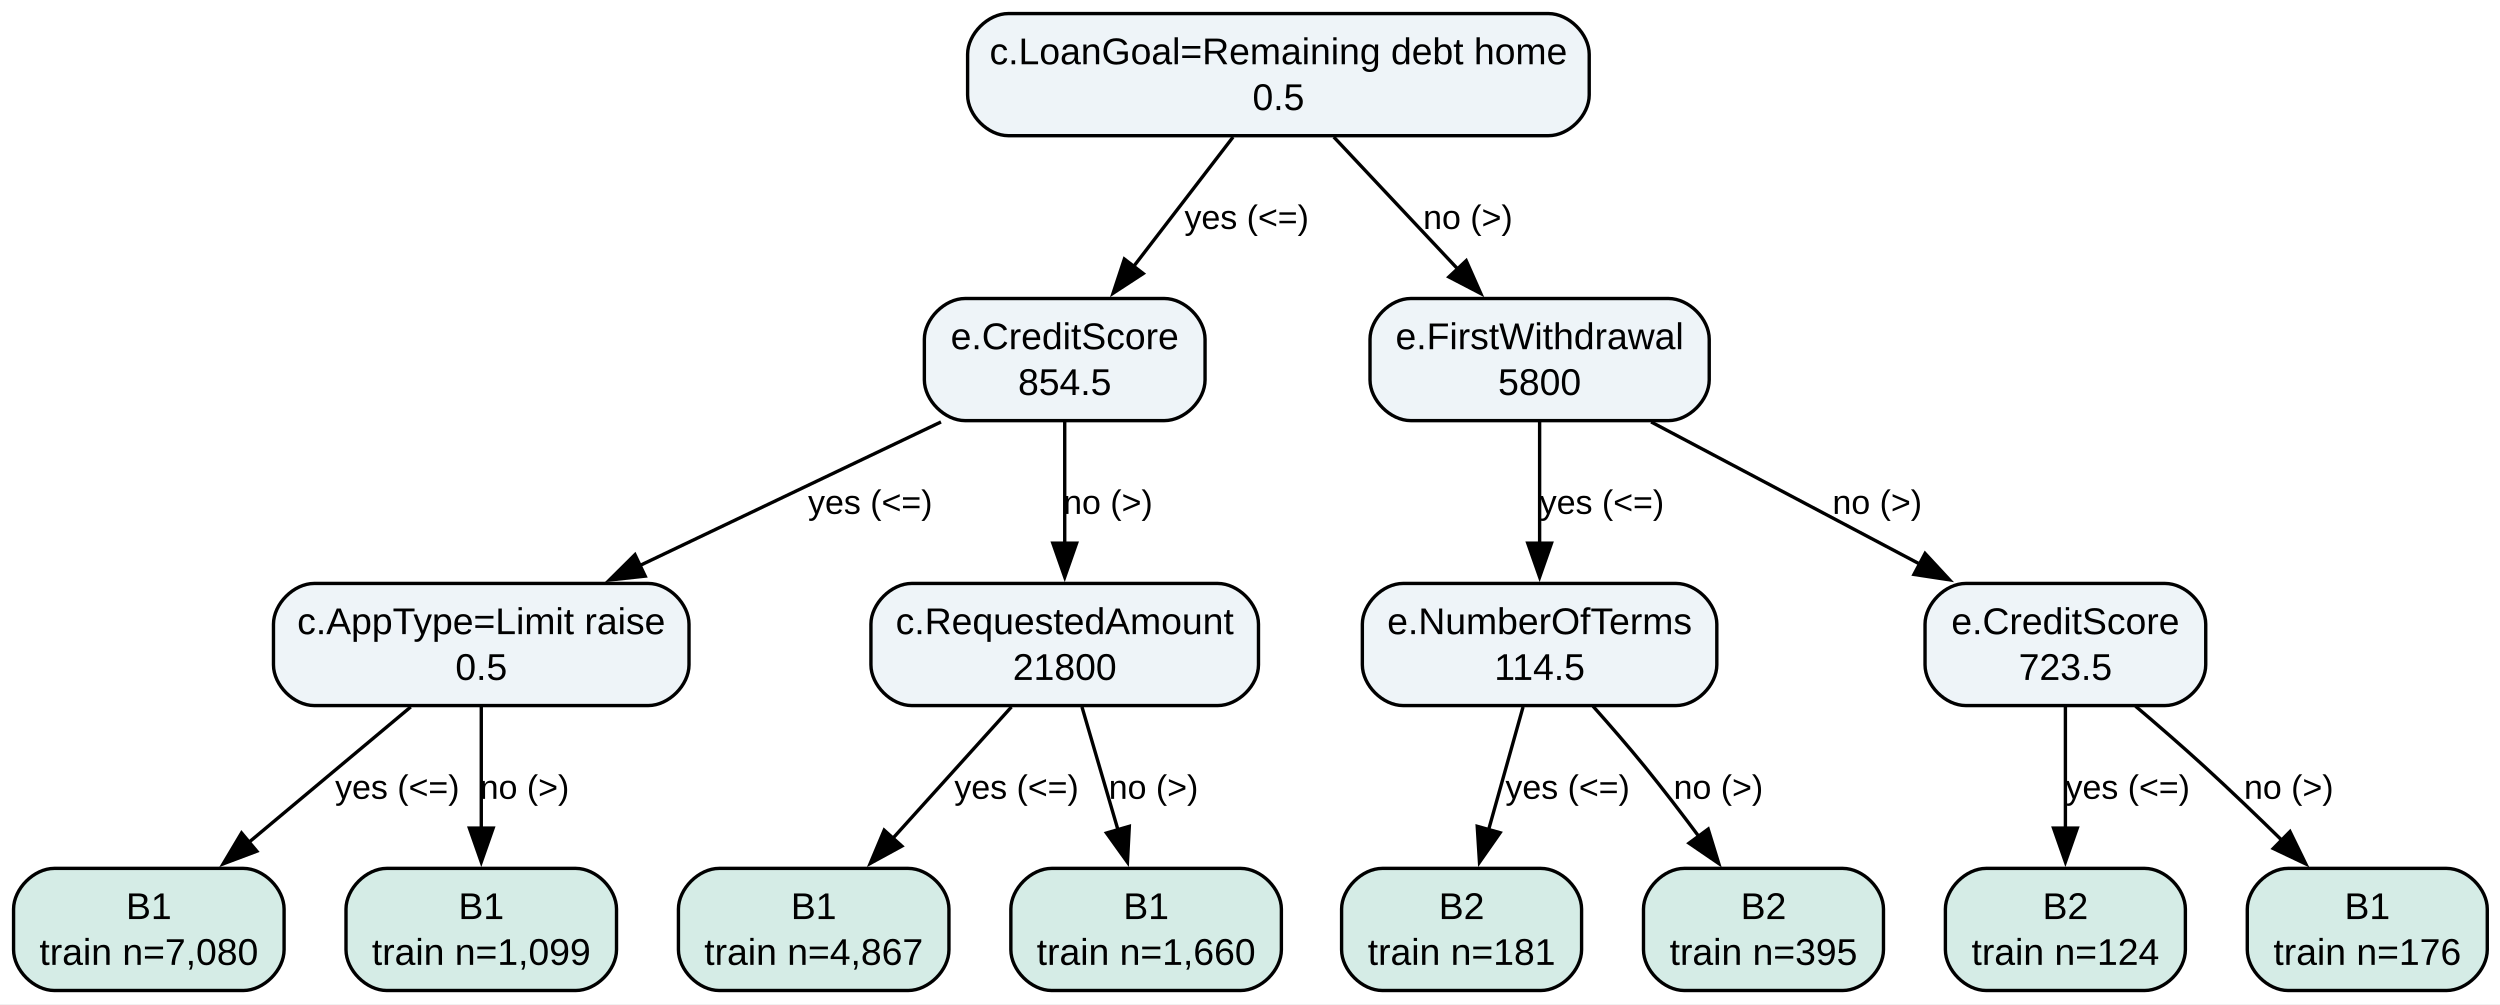
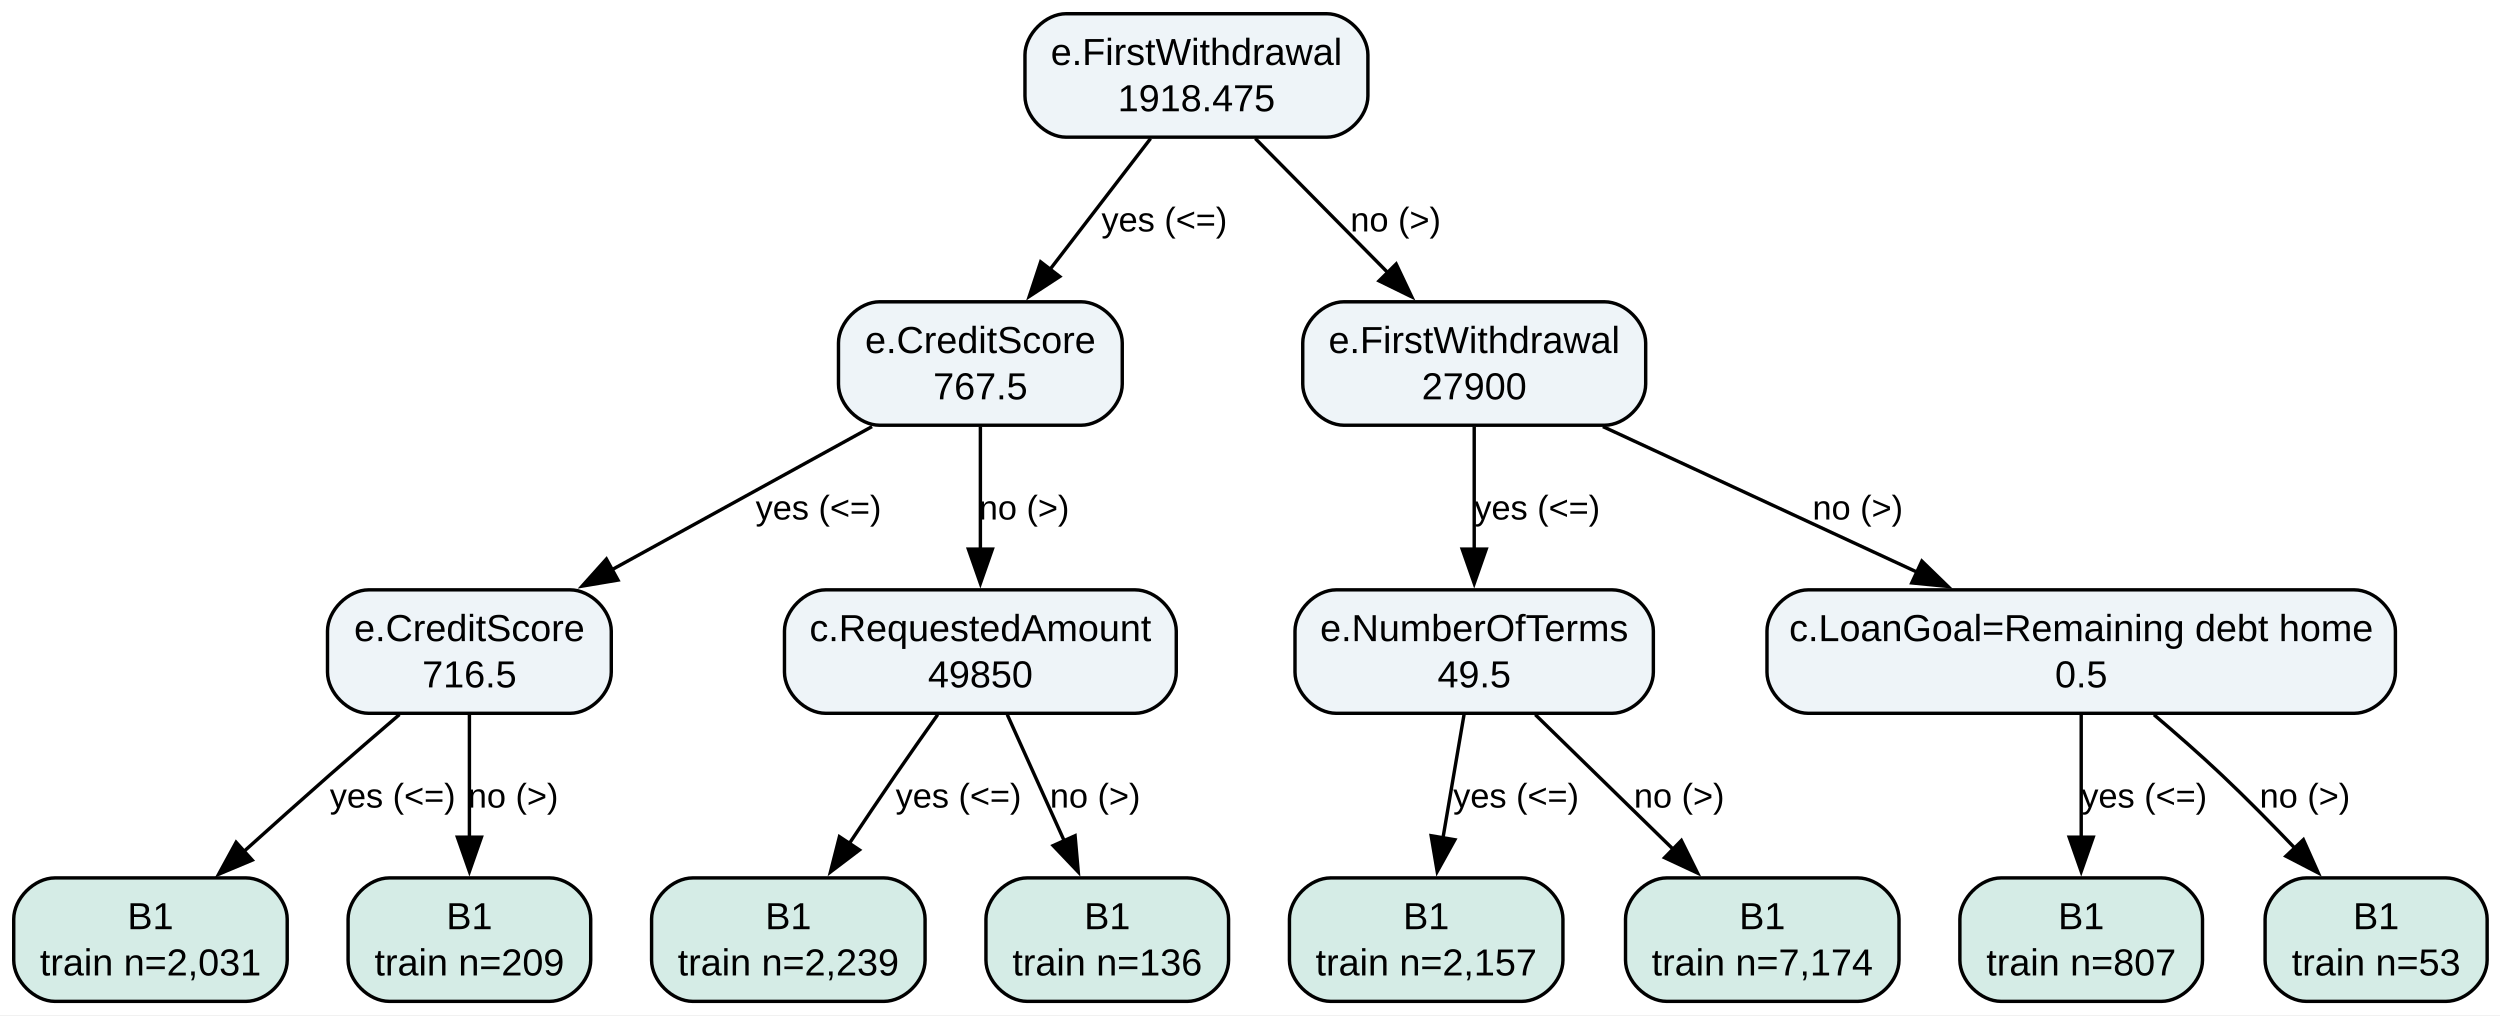
- <svg xmlns="http://www.w3.org/2000/svg" width="737pt" height="296pt" viewBox="0.00 0.00 737.00 296.00">
+ <svg xmlns="http://www.w3.org/2000/svg" width="729pt" height="296pt" viewBox="0.00 0.00 729.00 296.00">
  <g id="graph0" class="graph" transform="scale(1 1) rotate(0) translate(4 292)">
-     <polygon fill="white" stroke="none" points="-4,4 -4,-292 733.25,-292 733.25,4 -4,4" />
+     <polygon fill="white" stroke="none" points="-4,4 -4,-292 725.25,-292 725.25,4 -4,4" />
    <g id="node1" class="node">
-       <path fill="#eef4f8" stroke="black" d="M452.5,-288C452.5,-288 293.25,-288 293.25,-288 287.25,-288 281.25,-282 281.25,-276 281.25,-276 281.25,-264 281.25,-264 281.25,-258 287.25,-252 293.25,-252 293.25,-252 452.5,-252 452.5,-252 458.5,-252 464.5,-258 464.5,-264 464.5,-264 464.5,-276 464.5,-276 464.5,-282 458.5,-288 452.5,-288" />
-       <text xml:space="preserve" text-anchor="middle" x="372.88" y="-273.05" font-family="Arial" font-size="11.00">c.LoanGoal=Remaining debt home</text>
-       <text xml:space="preserve" text-anchor="middle" x="372.88" y="-259.55" font-family="Arial" font-size="11.00">0.5</text>
+       <path fill="#eef4f8" stroke="black" d="M382.88,-288C382.88,-288 306.88,-288 306.88,-288 300.88,-288 294.88,-282 294.88,-276 294.88,-276 294.88,-264 294.88,-264 294.88,-258 300.88,-252 306.88,-252 306.88,-252 382.88,-252 382.88,-252 388.88,-252 394.88,-258 394.88,-264 394.88,-264 394.88,-276 394.88,-276 394.88,-282 388.88,-288 382.88,-288" />
+       <text xml:space="preserve" text-anchor="middle" x="344.88" y="-273.05" font-family="Arial" font-size="11.00">e.FirstWithdrawal</text>
+       <text xml:space="preserve" text-anchor="middle" x="344.88" y="-259.55" font-family="Arial" font-size="11.00">1918.475</text>
    </g>
    <g id="node2" class="node">
-       <path fill="#eef4f8" stroke="black" d="M339.25,-204C339.25,-204 280.5,-204 280.5,-204 274.5,-204 268.5,-198 268.5,-192 268.5,-192 268.5,-180 268.5,-180 268.5,-174 274.5,-168 280.5,-168 280.5,-168 339.25,-168 339.25,-168 345.25,-168 351.25,-174 351.25,-180 351.25,-180 351.25,-192 351.25,-192 351.25,-198 345.25,-204 339.25,-204" />
-       <text xml:space="preserve" text-anchor="middle" x="309.88" y="-189.05" font-family="Arial" font-size="11.00">e.CreditScore</text>
-       <text xml:space="preserve" text-anchor="middle" x="309.88" y="-175.55" font-family="Arial" font-size="11.00">854.5</text>
+       <path fill="#eef4f8" stroke="black" d="M311.25,-204C311.25,-204 252.5,-204 252.5,-204 246.5,-204 240.5,-198 240.5,-192 240.5,-192 240.5,-180 240.5,-180 240.5,-174 246.5,-168 252.5,-168 252.5,-168 311.25,-168 311.25,-168 317.25,-168 323.25,-174 323.25,-180 323.25,-180 323.25,-192 323.25,-192 323.25,-198 317.25,-204 311.25,-204" />
+       <text xml:space="preserve" text-anchor="middle" x="281.88" y="-189.05" font-family="Arial" font-size="11.00">e.CreditScore</text>
+       <text xml:space="preserve" text-anchor="middle" x="281.88" y="-175.55" font-family="Arial" font-size="11.00">767.5</text>
    </g>
    <g id="edge1" class="edge">
-       <path fill="none" stroke="black" d="M359.51,-251.61C350.99,-240.52 339.79,-225.94 330.18,-213.43" />
-       <polygon fill="black" stroke="black" points="333.01,-211.36 324.14,-205.57 327.46,-215.63 333.01,-211.36" />
-       <text xml:space="preserve" text-anchor="middle" x="363.52" y="-224.5" font-family="Arial" font-size="10.00">yes (&lt;=)</text>
+       <path fill="none" stroke="black" d="M331.51,-251.61C322.99,-240.52 311.79,-225.94 302.18,-213.43" />
+       <polygon fill="black" stroke="black" points="305.01,-211.36 296.14,-205.57 299.46,-215.63 305.01,-211.36" />
+       <text xml:space="preserve" text-anchor="middle" x="335.52" y="-224.5" font-family="Arial" font-size="10.00">yes (&lt;=)</text>
    </g>
    <g id="node9" class="node">
-       <path fill="#eef4f8" stroke="black" d="M487.88,-204C487.88,-204 411.88,-204 411.88,-204 405.88,-204 399.88,-198 399.88,-192 399.88,-192 399.88,-180 399.88,-180 399.88,-174 405.88,-168 411.88,-168 411.88,-168 487.88,-168 487.88,-168 493.88,-168 499.88,-174 499.88,-180 499.88,-180 499.88,-192 499.88,-192 499.88,-198 493.88,-204 487.88,-204" />
-       <text xml:space="preserve" text-anchor="middle" x="449.88" y="-189.05" font-family="Arial" font-size="11.00">e.FirstWithdrawal</text>
-       <text xml:space="preserve" text-anchor="middle" x="449.88" y="-175.55" font-family="Arial" font-size="11.00">5800</text>
+       <path fill="#eef4f8" stroke="black" d="M463.88,-204C463.88,-204 387.88,-204 387.88,-204 381.88,-204 375.88,-198 375.88,-192 375.88,-192 375.88,-180 375.88,-180 375.88,-174 381.88,-168 387.88,-168 387.88,-168 463.88,-168 463.88,-168 469.88,-168 475.88,-174 475.88,-180 475.88,-180 475.88,-192 475.88,-192 475.88,-198 469.88,-204 463.88,-204" />
+       <text xml:space="preserve" text-anchor="middle" x="425.88" y="-189.05" font-family="Arial" font-size="11.00">e.FirstWithdrawal</text>
+       <text xml:space="preserve" text-anchor="middle" x="425.88" y="-175.55" font-family="Arial" font-size="11.00">27900</text>
    </g>
    <g id="edge8" class="edge">
-       <path fill="none" stroke="black" d="M389.2,-251.61C399.82,-240.3 413.85,-225.36 425.74,-212.7" />
-       <polygon fill="black" stroke="black" points="428.24,-215.15 432.53,-205.47 423.14,-210.36 428.24,-215.15" />
-       <text xml:space="preserve" text-anchor="middle" x="428.74" y="-224.5" font-family="Arial" font-size="10.00">no (&gt;)</text>
+       <path fill="none" stroke="black" d="M362.05,-251.61C373.33,-240.19 388.26,-225.08 400.85,-212.33" />
+       <polygon fill="black" stroke="black" points="403.12,-215.02 407.66,-205.44 398.14,-210.1 403.12,-215.02" />
+       <text xml:space="preserve" text-anchor="middle" x="402.97" y="-224.5" font-family="Arial" font-size="10.00">no (&gt;)</text>
    </g>
    <g id="node3" class="node">
-       <path fill="#eef4f8" stroke="black" d="M187.12,-120C187.12,-120 88.62,-120 88.62,-120 82.62,-120 76.62,-114 76.62,-108 76.62,-108 76.62,-96 76.62,-96 76.62,-90 82.62,-84 88.62,-84 88.62,-84 187.12,-84 187.12,-84 193.12,-84 199.12,-90 199.12,-96 199.12,-96 199.12,-108 199.12,-108 199.12,-114 193.12,-120 187.12,-120" />
-       <text xml:space="preserve" text-anchor="middle" x="137.88" y="-105.05" font-family="Arial" font-size="11.00">c.AppType=Limit raise</text>
-       <text xml:space="preserve" text-anchor="middle" x="137.88" y="-91.55" font-family="Arial" font-size="11.00">0.5</text>
+       <path fill="#eef4f8" stroke="black" d="M162.25,-120C162.25,-120 103.5,-120 103.5,-120 97.5,-120 91.5,-114 91.5,-108 91.5,-108 91.5,-96 91.5,-96 91.5,-90 97.5,-84 103.5,-84 103.5,-84 162.25,-84 162.25,-84 168.25,-84 174.25,-90 174.25,-96 174.25,-96 174.25,-108 174.25,-108 174.25,-114 168.25,-120 162.25,-120" />
+       <text xml:space="preserve" text-anchor="middle" x="132.88" y="-105.05" font-family="Arial" font-size="11.00">e.CreditScore</text>
+       <text xml:space="preserve" text-anchor="middle" x="132.88" y="-91.55" font-family="Arial" font-size="11.00">716.5</text>
    </g>
    <g id="edge2" class="edge">
-       <path fill="none" stroke="black" d="M273.4,-167.61C247.52,-155.27 212.56,-138.6 184.63,-125.29" />
-       <polygon fill="black" stroke="black" points="186.2,-122.16 175.67,-121.02 183.19,-128.48 186.2,-122.16" />
-       <text xml:space="preserve" text-anchor="middle" x="252.55" y="-140.5" font-family="Arial" font-size="10.00">yes (&lt;=)</text>
+       <path fill="none" stroke="black" d="M250.28,-167.61C228.15,-155.43 198.37,-139.04 174.34,-125.82" />
+       <polygon fill="black" stroke="black" points="176.2,-122.85 165.75,-121.09 172.83,-128.98 176.2,-122.85" />
+       <text xml:space="preserve" text-anchor="middle" x="234.67" y="-140.5" font-family="Arial" font-size="10.00">yes (&lt;=)</text>
    </g>
    <g id="node6" class="node">
-       <path fill="#eef4f8" stroke="black" d="M355,-120C355,-120 264.75,-120 264.75,-120 258.75,-120 252.75,-114 252.75,-108 252.75,-108 252.75,-96 252.75,-96 252.75,-90 258.75,-84 264.75,-84 264.75,-84 355,-84 355,-84 361,-84 367,-90 367,-96 367,-96 367,-108 367,-108 367,-114 361,-120 355,-120" />
-       <text xml:space="preserve" text-anchor="middle" x="309.88" y="-105.05" font-family="Arial" font-size="11.00">c.RequestedAmount</text>
-       <text xml:space="preserve" text-anchor="middle" x="309.88" y="-91.55" font-family="Arial" font-size="11.00">21800</text>
+       <path fill="#eef4f8" stroke="black" d="M327,-120C327,-120 236.75,-120 236.75,-120 230.75,-120 224.75,-114 224.75,-108 224.75,-108 224.75,-96 224.75,-96 224.75,-90 230.75,-84 236.75,-84 236.75,-84 327,-84 327,-84 333,-84 339,-90 339,-96 339,-96 339,-108 339,-108 339,-114 333,-120 327,-120" />
+       <text xml:space="preserve" text-anchor="middle" x="281.88" y="-105.05" font-family="Arial" font-size="11.00">c.RequestedAmount</text>
+       <text xml:space="preserve" text-anchor="middle" x="281.88" y="-91.55" font-family="Arial" font-size="11.00">49850</text>
    </g>
    <g id="edge5" class="edge">
-       <path fill="none" stroke="black" d="M309.88,-167.61C309.88,-157.17 309.88,-143.64 309.88,-131.66" />
-       <polygon fill="black" stroke="black" points="313.38,-131.88 309.88,-121.88 306.38,-131.88 313.38,-131.88" />
-       <text xml:space="preserve" text-anchor="middle" x="322.62" y="-140.5" font-family="Arial" font-size="10.00">no (&gt;)</text>
+       <path fill="none" stroke="black" d="M281.88,-167.61C281.88,-157.17 281.88,-143.64 281.88,-131.66" />
+       <polygon fill="black" stroke="black" points="285.38,-131.88 281.88,-121.88 278.38,-131.88 285.38,-131.88" />
+       <text xml:space="preserve" text-anchor="middle" x="294.62" y="-140.5" font-family="Arial" font-size="10.00">no (&gt;)</text>
    </g>
    <g id="node4" class="node">
      <path fill="#d5ece6" stroke="black" d="M67.75,-36C67.75,-36 12,-36 12,-36 6,-36 0,-30 0,-24 0,-24 0,-12 0,-12 0,-6 6,0 12,0 12,0 67.75,0 67.75,0 73.75,0 79.75,-6 79.75,-12 79.75,-12 79.75,-24 79.75,-24 79.75,-30 73.75,-36 67.75,-36" />
      <text xml:space="preserve" text-anchor="middle" x="39.88" y="-21.05" font-family="Arial" font-size="11.00">B1</text>
-       <text xml:space="preserve" text-anchor="middle" x="39.88" y="-7.55" font-family="Arial" font-size="11.00">train n=7,080</text>
+       <text xml:space="preserve" text-anchor="middle" x="39.88" y="-7.55" font-family="Arial" font-size="11.00">train n=2,031</text>
    </g>
    <g id="edge3" class="edge">
-       <path fill="none" stroke="black" d="M117.09,-83.61C103.19,-71.98 84.69,-56.5 69.28,-43.61" />
-       <polygon fill="black" stroke="black" points="71.7,-41.07 61.79,-37.34 67.21,-46.44 71.7,-41.07" />
-       <text xml:space="preserve" text-anchor="middle" x="113.12" y="-56.5" font-family="Arial" font-size="10.00">yes (&lt;=)</text>
+       <path fill="none" stroke="black" d="M112.48,-83.64C105.95,-78.04 98.71,-71.79 92.12,-66 83.91,-58.78 75.05,-50.86 67,-43.61" />
+       <polygon fill="black" stroke="black" points="69.54,-41.19 59.77,-37.09 64.85,-46.39 69.54,-41.19" />
+       <text xml:space="preserve" text-anchor="middle" x="110.5" y="-56.5" font-family="Arial" font-size="10.00">yes (&lt;=)</text>
    </g>
    <g id="node5" class="node">
-       <path fill="#d5ece6" stroke="black" d="M165.75,-36C165.75,-36 110,-36 110,-36 104,-36 98,-30 98,-24 98,-24 98,-12 98,-12 98,-6 104,0 110,0 110,0 165.75,0 165.75,0 171.75,0 177.75,-6 177.75,-12 177.75,-12 177.75,-24 177.75,-24 177.75,-30 171.75,-36 165.75,-36" />
-       <text xml:space="preserve" text-anchor="middle" x="137.88" y="-21.05" font-family="Arial" font-size="11.00">B1</text>
-       <text xml:space="preserve" text-anchor="middle" x="137.88" y="-7.55" font-family="Arial" font-size="11.00">train n=1,099</text>
+       <path fill="#d5ece6" stroke="black" d="M156.25,-36C156.25,-36 109.5,-36 109.5,-36 103.5,-36 97.5,-30 97.5,-24 97.5,-24 97.5,-12 97.5,-12 97.5,-6 103.5,0 109.5,0 109.5,0 156.25,0 156.25,0 162.25,0 168.25,-6 168.25,-12 168.25,-12 168.25,-24 168.25,-24 168.25,-30 162.25,-36 156.25,-36" />
+       <text xml:space="preserve" text-anchor="middle" x="132.88" y="-21.05" font-family="Arial" font-size="11.00">B1</text>
+       <text xml:space="preserve" text-anchor="middle" x="132.88" y="-7.55" font-family="Arial" font-size="11.00">train n=209</text>
    </g>
    <g id="edge4" class="edge">
-       <path fill="none" stroke="black" d="M137.88,-83.61C137.88,-73.17 137.88,-59.64 137.88,-47.66" />
-       <polygon fill="black" stroke="black" points="141.38,-47.88 137.88,-37.88 134.38,-47.88 141.38,-47.88" />
-       <text xml:space="preserve" text-anchor="middle" x="150.62" y="-56.5" font-family="Arial" font-size="10.00">no (&gt;)</text>
+       <path fill="none" stroke="black" d="M132.88,-83.61C132.88,-73.17 132.88,-59.64 132.88,-47.66" />
+       <polygon fill="black" stroke="black" points="136.38,-47.88 132.88,-37.88 129.38,-47.88 136.38,-47.88" />
+       <text xml:space="preserve" text-anchor="middle" x="145.62" y="-56.5" font-family="Arial" font-size="10.00">no (&gt;)</text>
    </g>
    <g id="node7" class="node">
-       <path fill="#d5ece6" stroke="black" d="M263.75,-36C263.75,-36 208,-36 208,-36 202,-36 196,-30 196,-24 196,-24 196,-12 196,-12 196,-6 202,0 208,0 208,0 263.75,0 263.75,0 269.75,0 275.75,-6 275.75,-12 275.75,-12 275.75,-24 275.75,-24 275.75,-30 269.75,-36 263.75,-36" />
-       <text xml:space="preserve" text-anchor="middle" x="235.88" y="-21.05" font-family="Arial" font-size="11.00">B1</text>
-       <text xml:space="preserve" text-anchor="middle" x="235.88" y="-7.55" font-family="Arial" font-size="11.00">train n=4,867</text>
+       <path fill="#d5ece6" stroke="black" d="M253.75,-36C253.75,-36 198,-36 198,-36 192,-36 186,-30 186,-24 186,-24 186,-12 186,-12 186,-6 192,0 198,0 198,0 253.75,0 253.75,0 259.75,0 265.75,-6 265.75,-12 265.75,-12 265.75,-24 265.75,-24 265.75,-30 259.75,-36 253.75,-36" />
+       <text xml:space="preserve" text-anchor="middle" x="225.88" y="-21.05" font-family="Arial" font-size="11.00">B1</text>
+       <text xml:space="preserve" text-anchor="middle" x="225.88" y="-7.55" font-family="Arial" font-size="11.00">train n=2,239</text>
    </g>
    <g id="edge6" class="edge">
-       <path fill="none" stroke="black" d="M294.18,-83.61C283.98,-72.3 270.5,-57.36 259.07,-44.7" />
-       <polygon fill="black" stroke="black" points="261.86,-42.57 252.56,-37.49 256.66,-47.26 261.86,-42.57" />
-       <text xml:space="preserve" text-anchor="middle" x="295.68" y="-56.5" font-family="Arial" font-size="10.00">yes (&lt;=)</text>
+       <path fill="none" stroke="black" d="M269.44,-83.62C265.47,-78.02 261.08,-71.77 257.12,-66 252.66,-59.48 247.9,-52.41 243.49,-45.78" />
+       <polygon fill="black" stroke="black" points="246.61,-44.15 238.17,-37.75 240.78,-48.02 246.61,-44.15" />
+       <text xml:space="preserve" text-anchor="middle" x="275.5" y="-56.5" font-family="Arial" font-size="10.00">yes (&lt;=)</text>
    </g>
    <g id="node8" class="node">
-       <path fill="#d5ece6" stroke="black" d="M361.75,-36C361.75,-36 306,-36 306,-36 300,-36 294,-30 294,-24 294,-24 294,-12 294,-12 294,-6 300,0 306,0 306,0 361.75,0 361.75,0 367.75,0 373.75,-6 373.75,-12 373.75,-12 373.75,-24 373.75,-24 373.75,-30 367.75,-36 361.75,-36" />
-       <text xml:space="preserve" text-anchor="middle" x="333.88" y="-21.05" font-family="Arial" font-size="11.00">B1</text>
-       <text xml:space="preserve" text-anchor="middle" x="333.88" y="-7.55" font-family="Arial" font-size="11.00">train n=1,660</text>
+       <path fill="#d5ece6" stroke="black" d="M342.25,-36C342.25,-36 295.5,-36 295.5,-36 289.5,-36 283.5,-30 283.5,-24 283.5,-24 283.5,-12 283.5,-12 283.5,-6 289.5,0 295.5,0 295.5,0 342.25,0 342.25,0 348.25,0 354.25,-6 354.25,-12 354.25,-12 354.25,-24 354.25,-24 354.25,-30 348.25,-36 342.25,-36" />
+       <text xml:space="preserve" text-anchor="middle" x="318.88" y="-21.05" font-family="Arial" font-size="11.00">B1</text>
+       <text xml:space="preserve" text-anchor="middle" x="318.88" y="-7.55" font-family="Arial" font-size="11.00">train n=136</text>
    </g>
    <g id="edge7" class="edge">
-       <path fill="none" stroke="black" d="M314.96,-83.61C318.05,-73.06 322.06,-59.36 325.6,-47.28" />
-       <polygon fill="black" stroke="black" points="328.92,-48.4 328.37,-37.82 322.2,-46.43 328.92,-48.4" />
-       <text xml:space="preserve" text-anchor="middle" x="336.06" y="-56.5" font-family="Arial" font-size="10.00">no (&gt;)</text>
+       <path fill="none" stroke="black" d="M289.72,-83.61C294.58,-72.85 300.92,-58.79 306.45,-46.54" />
+       <polygon fill="black" stroke="black" points="309.49,-48.3 310.42,-37.74 303.11,-45.42 309.49,-48.3" />
+       <text xml:space="preserve" text-anchor="middle" x="315.34" y="-56.5" font-family="Arial" font-size="10.00">no (&gt;)</text>
    </g>
    <g id="node10" class="node">
-       <path fill="#eef4f8" stroke="black" d="M490.12,-120C490.12,-120 409.62,-120 409.62,-120 403.62,-120 397.62,-114 397.62,-108 397.62,-108 397.62,-96 397.62,-96 397.62,-90 403.62,-84 409.62,-84 409.62,-84 490.12,-84 490.12,-84 496.12,-84 502.12,-90 502.12,-96 502.12,-96 502.12,-108 502.12,-108 502.12,-114 496.12,-120 490.12,-120" />
-       <text xml:space="preserve" text-anchor="middle" x="449.88" y="-105.05" font-family="Arial" font-size="11.00">e.NumberOfTerms</text>
-       <text xml:space="preserve" text-anchor="middle" x="449.88" y="-91.55" font-family="Arial" font-size="11.00">114.5</text>
+       <path fill="#eef4f8" stroke="black" d="M466.12,-120C466.12,-120 385.62,-120 385.62,-120 379.62,-120 373.62,-114 373.62,-108 373.62,-108 373.62,-96 373.62,-96 373.62,-90 379.62,-84 385.62,-84 385.62,-84 466.12,-84 466.12,-84 472.12,-84 478.12,-90 478.12,-96 478.12,-96 478.12,-108 478.12,-108 478.12,-114 472.12,-120 466.12,-120" />
+       <text xml:space="preserve" text-anchor="middle" x="425.88" y="-105.05" font-family="Arial" font-size="11.00">e.NumberOfTerms</text>
+       <text xml:space="preserve" text-anchor="middle" x="425.88" y="-91.55" font-family="Arial" font-size="11.00">49.5</text>
    </g>
    <g id="edge9" class="edge">
-       <path fill="none" stroke="black" d="M449.88,-167.61C449.88,-157.17 449.88,-143.64 449.88,-131.66" />
-       <polygon fill="black" stroke="black" points="453.38,-131.88 449.88,-121.88 446.38,-131.88 453.38,-131.88" />
-       <text xml:space="preserve" text-anchor="middle" x="468.25" y="-140.5" font-family="Arial" font-size="10.00">yes (&lt;=)</text>
+       <path fill="none" stroke="black" d="M425.88,-167.61C425.88,-157.17 425.88,-143.64 425.88,-131.66" />
+       <polygon fill="black" stroke="black" points="429.38,-131.88 425.88,-121.88 422.38,-131.88 429.38,-131.88" />
+       <text xml:space="preserve" text-anchor="middle" x="444.25" y="-140.5" font-family="Arial" font-size="10.00">yes (&lt;=)</text>
    </g>
    <g id="node13" class="node">
-       <path fill="#eef4f8" stroke="black" d="M634.25,-120C634.25,-120 575.5,-120 575.5,-120 569.5,-120 563.5,-114 563.5,-108 563.5,-108 563.5,-96 563.5,-96 563.5,-90 569.5,-84 575.5,-84 575.5,-84 634.25,-84 634.25,-84 640.25,-84 646.25,-90 646.25,-96 646.25,-96 646.25,-108 646.25,-108 646.25,-114 640.25,-120 634.25,-120" />
-       <text xml:space="preserve" text-anchor="middle" x="604.88" y="-105.05" font-family="Arial" font-size="11.00">e.CreditScore</text>
-       <text xml:space="preserve" text-anchor="middle" x="604.88" y="-91.55" font-family="Arial" font-size="11.00">723.5</text>
+       <path fill="#eef4f8" stroke="black" d="M682.5,-120C682.5,-120 523.25,-120 523.25,-120 517.25,-120 511.25,-114 511.25,-108 511.25,-108 511.25,-96 511.25,-96 511.25,-90 517.25,-84 523.25,-84 523.25,-84 682.5,-84 682.5,-84 688.5,-84 694.5,-90 694.5,-96 694.5,-96 694.5,-108 694.5,-108 694.5,-114 688.5,-120 682.5,-120" />
+       <text xml:space="preserve" text-anchor="middle" x="602.88" y="-105.05" font-family="Arial" font-size="11.00">c.LoanGoal=Remaining debt home</text>
+       <text xml:space="preserve" text-anchor="middle" x="602.88" y="-91.55" font-family="Arial" font-size="11.00">0.5</text>
    </g>
    <g id="edge12" class="edge">
-       <path fill="none" stroke="black" d="M482.75,-167.61C505.87,-155.38 537.02,-138.9 562.08,-125.64" />
-       <polygon fill="black" stroke="black" points="563.51,-128.84 570.71,-121.07 560.24,-122.66 563.51,-128.84" />
-       <text xml:space="preserve" text-anchor="middle" x="549.41" y="-140.5" font-family="Arial" font-size="10.00">no (&gt;)</text>
+       <path fill="none" stroke="black" d="M463.41,-167.61C490.16,-155.22 526.34,-138.46 555.14,-125.11" />
+       <polygon fill="black" stroke="black" points="556.42,-128.38 564.02,-121 553.47,-122.03 556.42,-128.38" />
+       <text xml:space="preserve" text-anchor="middle" x="537.72" y="-140.5" font-family="Arial" font-size="10.00">no (&gt;)</text>
    </g>
    <g id="node11" class="node">
-       <path fill="#d5ece6" stroke="black" d="M450.25,-36C450.25,-36 403.5,-36 403.5,-36 397.5,-36 391.5,-30 391.5,-24 391.5,-24 391.5,-12 391.5,-12 391.5,-6 397.5,0 403.5,0 403.5,0 450.25,0 450.25,0 456.25,0 462.25,-6 462.25,-12 462.25,-12 462.25,-24 462.25,-24 462.25,-30 456.25,-36 450.25,-36" />
-       <text xml:space="preserve" text-anchor="middle" x="426.88" y="-21.05" font-family="Arial" font-size="11.00">B2</text>
-       <text xml:space="preserve" text-anchor="middle" x="426.88" y="-7.55" font-family="Arial" font-size="11.00">train n=181</text>
+       <path fill="#d5ece6" stroke="black" d="M439.75,-36C439.75,-36 384,-36 384,-36 378,-36 372,-30 372,-24 372,-24 372,-12 372,-12 372,-6 378,0 384,0 384,0 439.75,0 439.75,0 445.75,0 451.75,-6 451.75,-12 451.75,-12 451.75,-24 451.75,-24 451.75,-30 445.75,-36 439.75,-36" />
+       <text xml:space="preserve" text-anchor="middle" x="411.88" y="-21.05" font-family="Arial" font-size="11.00">B1</text>
+       <text xml:space="preserve" text-anchor="middle" x="411.88" y="-7.55" font-family="Arial" font-size="11.00">train n=2,157</text>
    </g>
    <g id="edge10" class="edge">
-       <path fill="none" stroke="black" d="M445,-83.61C442.04,-73.06 438.19,-59.36 434.81,-47.28" />
-       <polygon fill="black" stroke="black" points="438.23,-46.51 432.15,-37.82 431.49,-48.4 438.23,-46.51" />
-       <text xml:space="preserve" text-anchor="middle" x="458.13" y="-56.5" font-family="Arial" font-size="10.00">yes (&lt;=)</text>
+       <path fill="none" stroke="black" d="M422.91,-83.61C421.12,-73.17 418.81,-59.64 416.77,-47.66" />
+       <polygon fill="black" stroke="black" points="420.23,-47.13 415.09,-37.86 413.33,-48.3 420.23,-47.13" />
+       <text xml:space="preserve" text-anchor="middle" x="438.09" y="-56.5" font-family="Arial" font-size="10.00">yes (&lt;=)</text>
    </g>
    <g id="node12" class="node">
-       <path fill="#d5ece6" stroke="black" d="M539.25,-36C539.25,-36 492.5,-36 492.5,-36 486.5,-36 480.5,-30 480.5,-24 480.5,-24 480.5,-12 480.5,-12 480.5,-6 486.5,0 492.5,0 492.5,0 539.25,0 539.25,0 545.25,0 551.25,-6 551.25,-12 551.25,-12 551.25,-24 551.25,-24 551.25,-30 545.25,-36 539.25,-36" />
-       <text xml:space="preserve" text-anchor="middle" x="515.88" y="-21.05" font-family="Arial" font-size="11.00">B2</text>
-       <text xml:space="preserve" text-anchor="middle" x="515.88" y="-7.55" font-family="Arial" font-size="11.00">train n=395</text>
+       <path fill="#d5ece6" stroke="black" d="M537.75,-36C537.75,-36 482,-36 482,-36 476,-36 470,-30 470,-24 470,-24 470,-12 470,-12 470,-6 476,0 482,0 482,0 537.75,0 537.75,0 543.75,0 549.75,-6 549.75,-12 549.75,-12 549.75,-24 549.75,-24 549.75,-30 543.75,-36 537.75,-36" />
+       <text xml:space="preserve" text-anchor="middle" x="509.88" y="-21.05" font-family="Arial" font-size="11.00">B1</text>
+       <text xml:space="preserve" text-anchor="middle" x="509.88" y="-7.55" font-family="Arial" font-size="11.00">train n=7,174</text>
    </g>
    <g id="edge11" class="edge">
-       <path fill="none" stroke="black" d="M465.62,-83.8C470.6,-78.21 476.06,-71.92 480.88,-66 486.26,-59.38 491.87,-52.05 496.98,-45.19" />
-       <polygon fill="black" stroke="black" points="499.57,-47.58 502.68,-37.45 493.93,-43.43 499.57,-47.58" />
-       <text xml:space="preserve" text-anchor="middle" x="502.58" y="-56.5" font-family="Arial" font-size="10.00">no (&gt;)</text>
+       <path fill="none" stroke="black" d="M443.69,-83.61C455.38,-72.19 470.87,-57.08 483.92,-44.33" />
+       <polygon fill="black" stroke="black" points="486.29,-46.91 491,-37.42 481.4,-41.9 486.29,-46.91" />
+       <text xml:space="preserve" text-anchor="middle" x="485.65" y="-56.5" font-family="Arial" font-size="10.00">no (&gt;)</text>
    </g>
    <g id="node14" class="node">
-       <path fill="#d5ece6" stroke="black" d="M628.25,-36C628.25,-36 581.5,-36 581.5,-36 575.5,-36 569.5,-30 569.5,-24 569.5,-24 569.5,-12 569.5,-12 569.5,-6 575.5,0 581.5,0 581.5,0 628.25,0 628.25,0 634.25,0 640.25,-6 640.25,-12 640.25,-12 640.25,-24 640.25,-24 640.25,-30 634.25,-36 628.25,-36" />
-       <text xml:space="preserve" text-anchor="middle" x="604.88" y="-21.05" font-family="Arial" font-size="11.00">B2</text>
-       <text xml:space="preserve" text-anchor="middle" x="604.88" y="-7.55" font-family="Arial" font-size="11.00">train n=124</text>
+       <path fill="#d5ece6" stroke="black" d="M626.25,-36C626.25,-36 579.5,-36 579.5,-36 573.5,-36 567.5,-30 567.5,-24 567.5,-24 567.5,-12 567.5,-12 567.5,-6 573.5,0 579.5,0 579.5,0 626.25,0 626.25,0 632.25,0 638.25,-6 638.25,-12 638.25,-12 638.25,-24 638.25,-24 638.25,-30 632.25,-36 626.25,-36" />
+       <text xml:space="preserve" text-anchor="middle" x="602.88" y="-21.05" font-family="Arial" font-size="11.00">B1</text>
+       <text xml:space="preserve" text-anchor="middle" x="602.88" y="-7.55" font-family="Arial" font-size="11.00">train n=807</text>
    </g>
    <g id="edge13" class="edge">
-       <path fill="none" stroke="black" d="M604.88,-83.61C604.88,-73.17 604.88,-59.64 604.88,-47.66" />
-       <polygon fill="black" stroke="black" points="608.38,-47.88 604.88,-37.88 601.38,-47.88 608.38,-47.88" />
-       <text xml:space="preserve" text-anchor="middle" x="623.25" y="-56.5" font-family="Arial" font-size="10.00">yes (&lt;=)</text>
+       <path fill="none" stroke="black" d="M602.88,-83.61C602.88,-73.17 602.88,-59.64 602.88,-47.66" />
+       <polygon fill="black" stroke="black" points="606.38,-47.88 602.88,-37.88 599.38,-47.88 606.38,-47.88" />
+       <text xml:space="preserve" text-anchor="middle" x="621.25" y="-56.5" font-family="Arial" font-size="10.00">yes (&lt;=)</text>
    </g>
    <g id="node15" class="node">
-       <path fill="#d5ece6" stroke="black" d="M717.25,-36C717.25,-36 670.5,-36 670.5,-36 664.5,-36 658.5,-30 658.5,-24 658.5,-24 658.5,-12 658.5,-12 658.5,-6 664.5,0 670.5,0 670.5,0 717.25,0 717.25,0 723.25,0 729.25,-6 729.25,-12 729.25,-12 729.25,-24 729.25,-24 729.25,-30 723.25,-36 717.25,-36" />
-       <text xml:space="preserve" text-anchor="middle" x="693.88" y="-21.05" font-family="Arial" font-size="11.00">B1</text>
-       <text xml:space="preserve" text-anchor="middle" x="693.88" y="-7.55" font-family="Arial" font-size="11.00">train n=176</text>
+       <path fill="#d5ece6" stroke="black" d="M709.25,-36C709.25,-36 668.5,-36 668.5,-36 662.5,-36 656.5,-30 656.5,-24 656.5,-24 656.5,-12 656.5,-12 656.5,-6 662.5,0 668.5,0 668.5,0 709.25,0 709.25,0 715.25,0 721.25,-6 721.25,-12 721.25,-12 721.25,-24 721.25,-24 721.25,-30 715.25,-36 709.25,-36" />
+       <text xml:space="preserve" text-anchor="middle" x="688.88" y="-21.05" font-family="Arial" font-size="11.00">B1</text>
+       <text xml:space="preserve" text-anchor="middle" x="688.88" y="-7.55" font-family="Arial" font-size="11.00">train n=53</text>
    </g>
    <g id="edge14" class="edge">
-       <path fill="none" stroke="black" d="M625.55,-83.82C632.13,-78.23 639.38,-71.94 645.88,-66 653.42,-59.1 661.43,-51.41 668.7,-44.28" />
-       <polygon fill="black" stroke="black" points="671.09,-46.84 675.74,-37.32 666.17,-41.86 671.09,-46.84" />
-       <text xml:space="preserve" text-anchor="middle" x="670.73" y="-56.5" font-family="Arial" font-size="10.00">no (&gt;)</text>
+       <path fill="none" stroke="black" d="M624.09,-83.59C630.56,-78.1 637.62,-71.91 643.88,-66 651.08,-59.2 658.62,-51.54 665.44,-44.41" />
+       <polygon fill="black" stroke="black" points="667.67,-47.15 671.99,-37.47 662.58,-42.34 667.67,-47.15" />
+       <text xml:space="preserve" text-anchor="middle" x="668.11" y="-56.5" font-family="Arial" font-size="10.00">no (&gt;)</text>
    </g>
  </g>
</svg>
